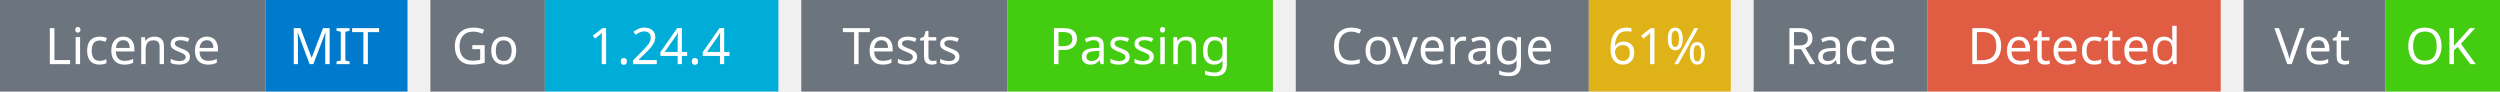
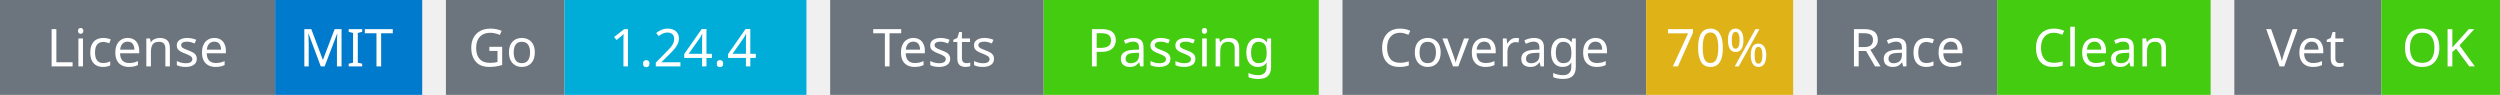
- <svg xmlns="http://www.w3.org/2000/svg" width="546" height="20" viewBox="0 0 546 20">
+ <svg xmlns="http://www.w3.org/2000/svg" width="527" height="20" viewBox="0 0 527 20">
  <g transform="translate(0, 0)">
    <rect x="0" y="0" width="58" height="20" fill="#6c757d" />
    <rect x="58" y="0" width="31" height="20" fill="#007acc" />
    <text x="29" y="14" text-anchor="middle" font-family="sans-serif" font-size="11" fill="white">License</text>
    <text x="73" y="14" text-anchor="middle" font-family="sans-serif" font-size="11" fill="white">MIT</text>
  </g>
  <g transform="translate(94, 0)">
    <rect x="0" y="0" width="25" height="20" fill="#6c757d" />
    <rect x="25" y="0" width="51" height="20" fill="#00ADD8" />
    <text x="12" y="14" text-anchor="middle" font-family="sans-serif" font-size="11" fill="white">Go</text>
    <text x="50" y="14" text-anchor="middle" font-family="sans-serif" font-size="11" fill="white">1.24.4</text>
  </g>
  <g transform="translate(175, 0)">
    <rect x="0" y="0" width="45" height="20" fill="#6c757d" />
    <rect x="45" y="0" width="58" height="20" fill="#4c1" />
    <text x="22" y="14" text-anchor="middle" font-family="sans-serif" font-size="11" fill="white">Tests</text>
    <text x="74" y="14" text-anchor="middle" font-family="sans-serif" font-size="11" fill="white">Passing</text>
  </g>
  <g transform="translate(283, 0)">
    <rect x="0" y="0" width="64" height="20" fill="#6c757d" />
    <rect x="64" y="0" width="31" height="20" fill="#dfb317" />
    <text x="32" y="14" text-anchor="middle" font-family="sans-serif" font-size="11" fill="white">Coverage</text>
-     <text x="79" y="14" text-anchor="middle" font-family="sans-serif" font-size="11" fill="white">61%</text>
+     <text x="79" y="14" text-anchor="middle" font-family="sans-serif" font-size="11" fill="white">70%</text>
  </g>
  <g transform="translate(383, 0)">
    <rect x="0" y="0" width="38" height="20" fill="#6c757d" />
-     <rect x="38" y="0" width="64" height="20" fill="#e05d44" />
+     <rect x="38" y="0" width="45" height="20" fill="#4c1" />
    <text x="19" y="14" text-anchor="middle" font-family="sans-serif" font-size="11" fill="white">Race</text>
-     <text x="70" y="14" text-anchor="middle" font-family="sans-serif" font-size="11" fill="white">Detected</text>
+     <text x="60" y="14" text-anchor="middle" font-family="sans-serif" font-size="11" fill="white">Clean</text>
  </g>
-   <g transform="translate(490, 0)">
+   <g transform="translate(471, 0)">
    <rect x="0" y="0" width="31" height="20" fill="#6c757d" />
    <rect x="31" y="0" width="25" height="20" fill="#4c1" />
    <text x="15" y="14" text-anchor="middle" font-family="sans-serif" font-size="11" fill="white">Vet</text>
    <text x="43" y="14" text-anchor="middle" font-family="sans-serif" font-size="11" fill="white">OK</text>
  </g>
</svg>
